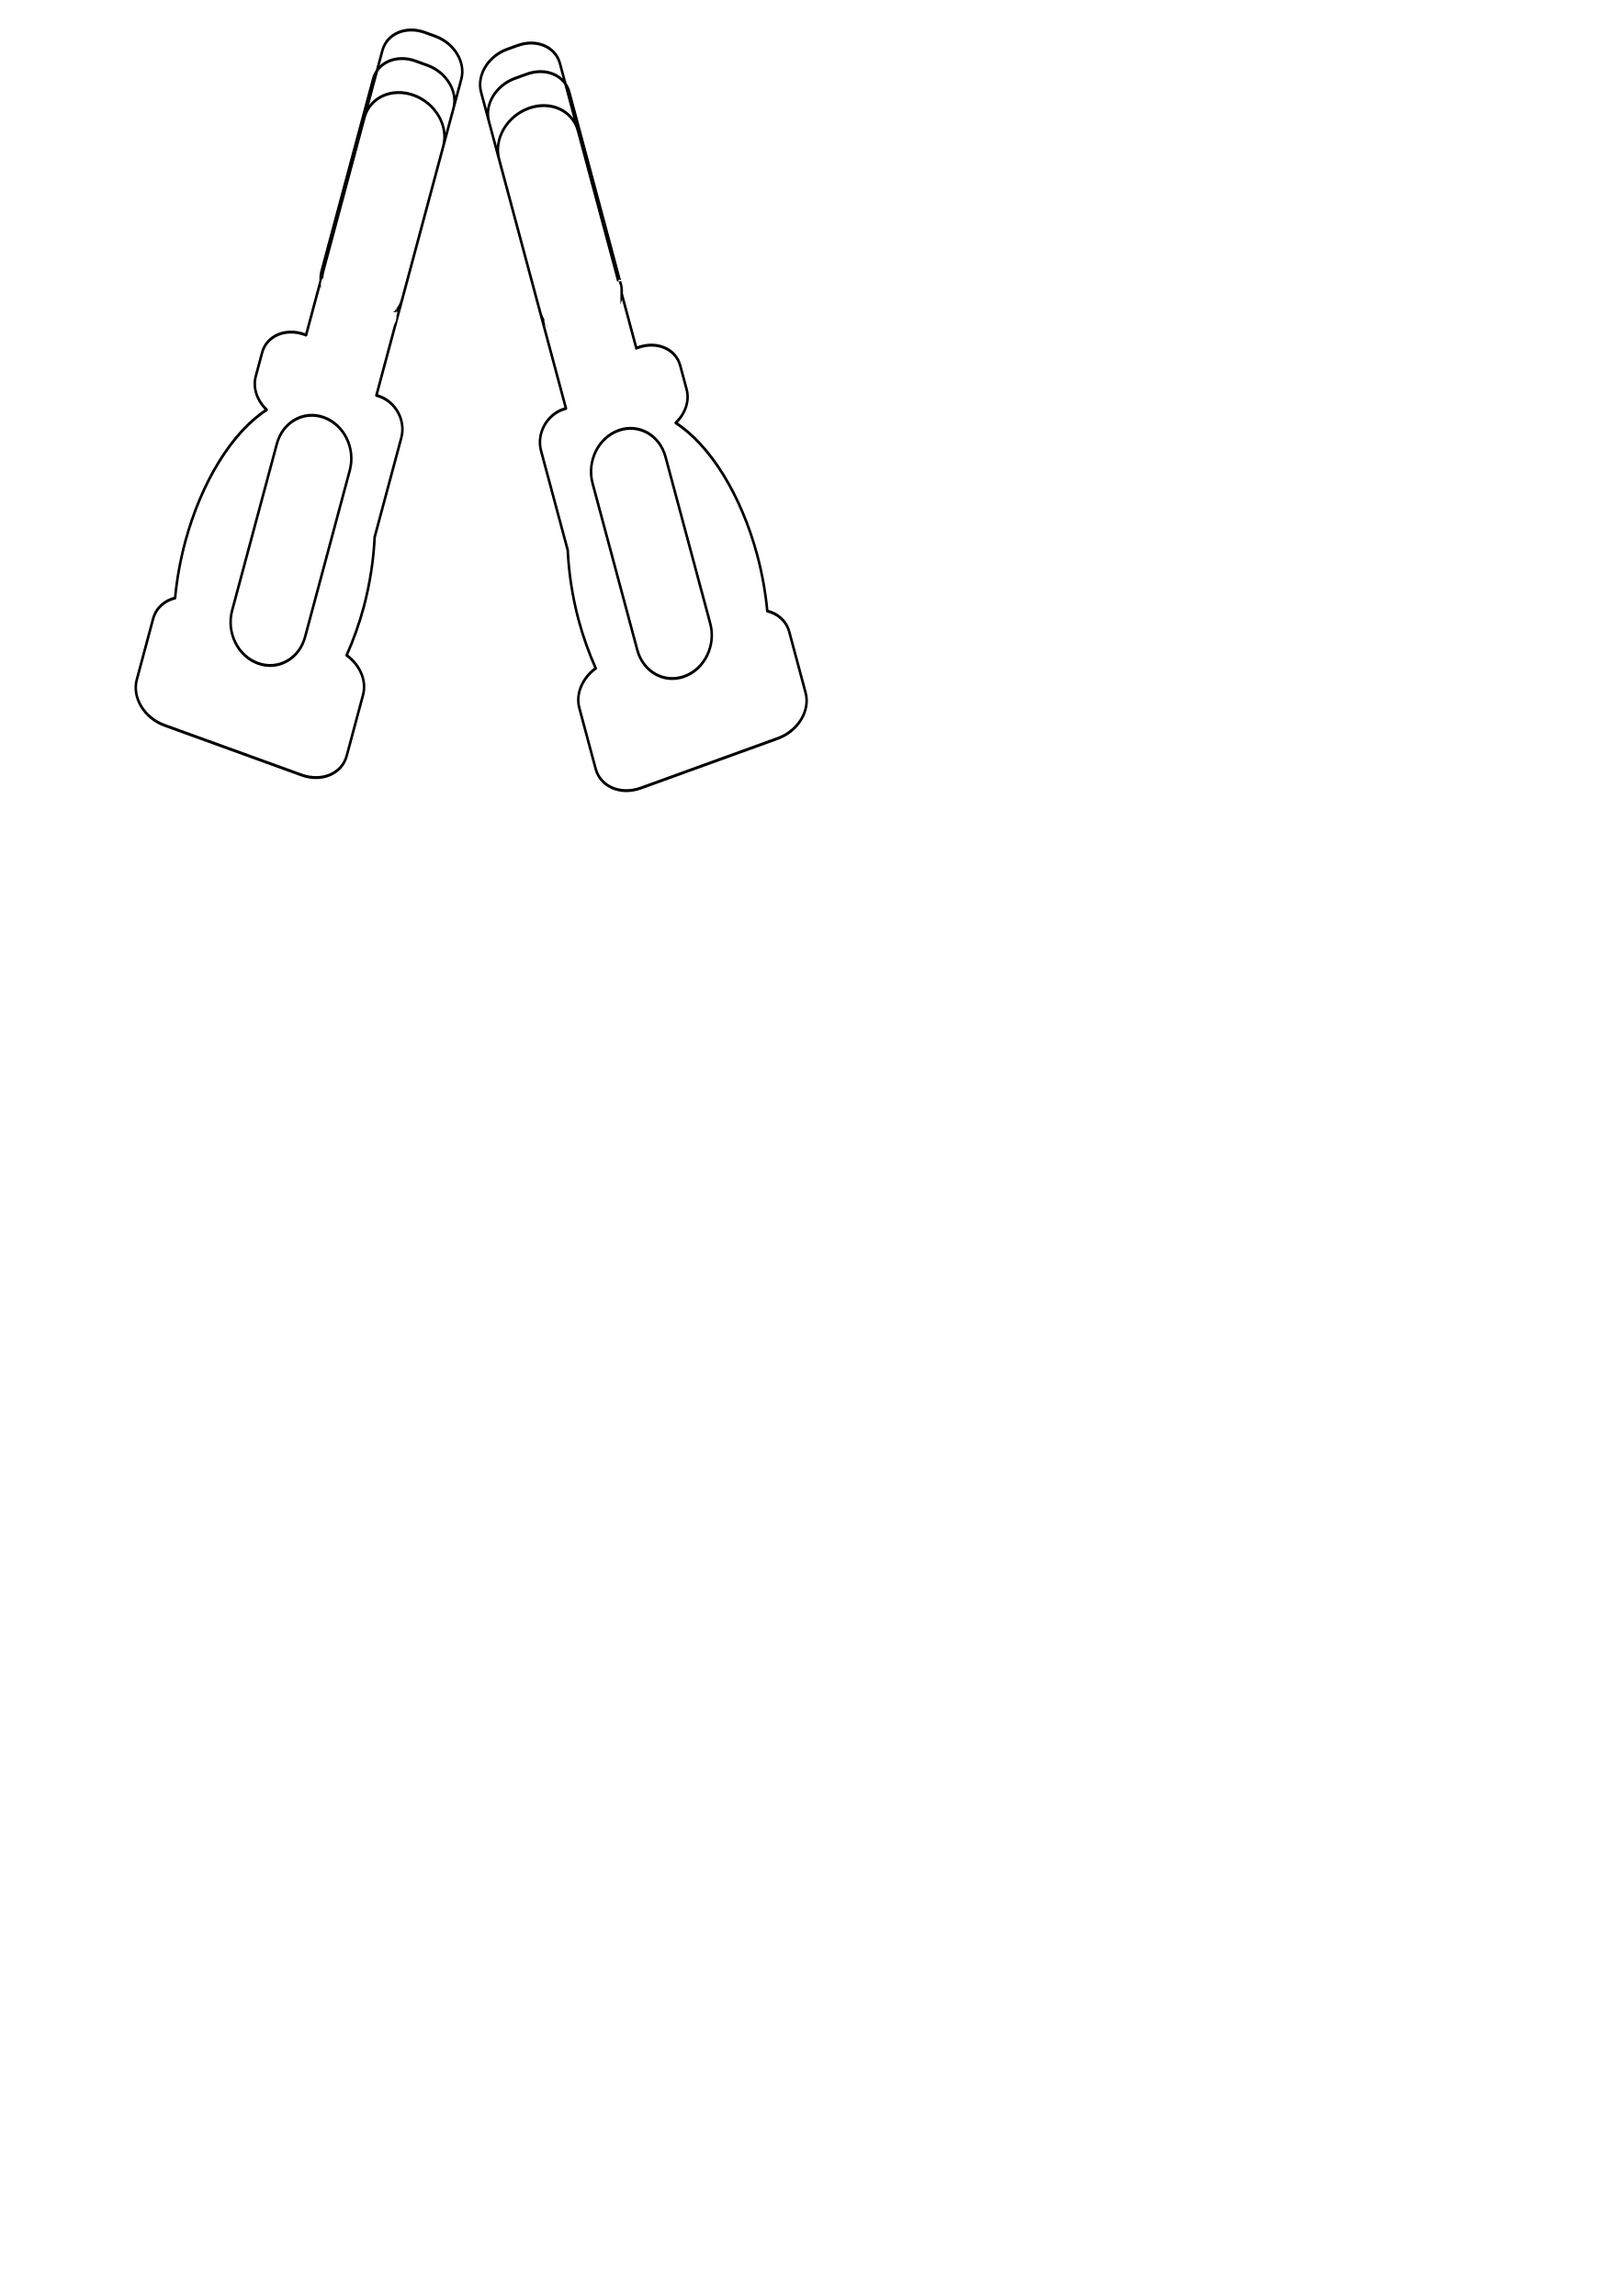
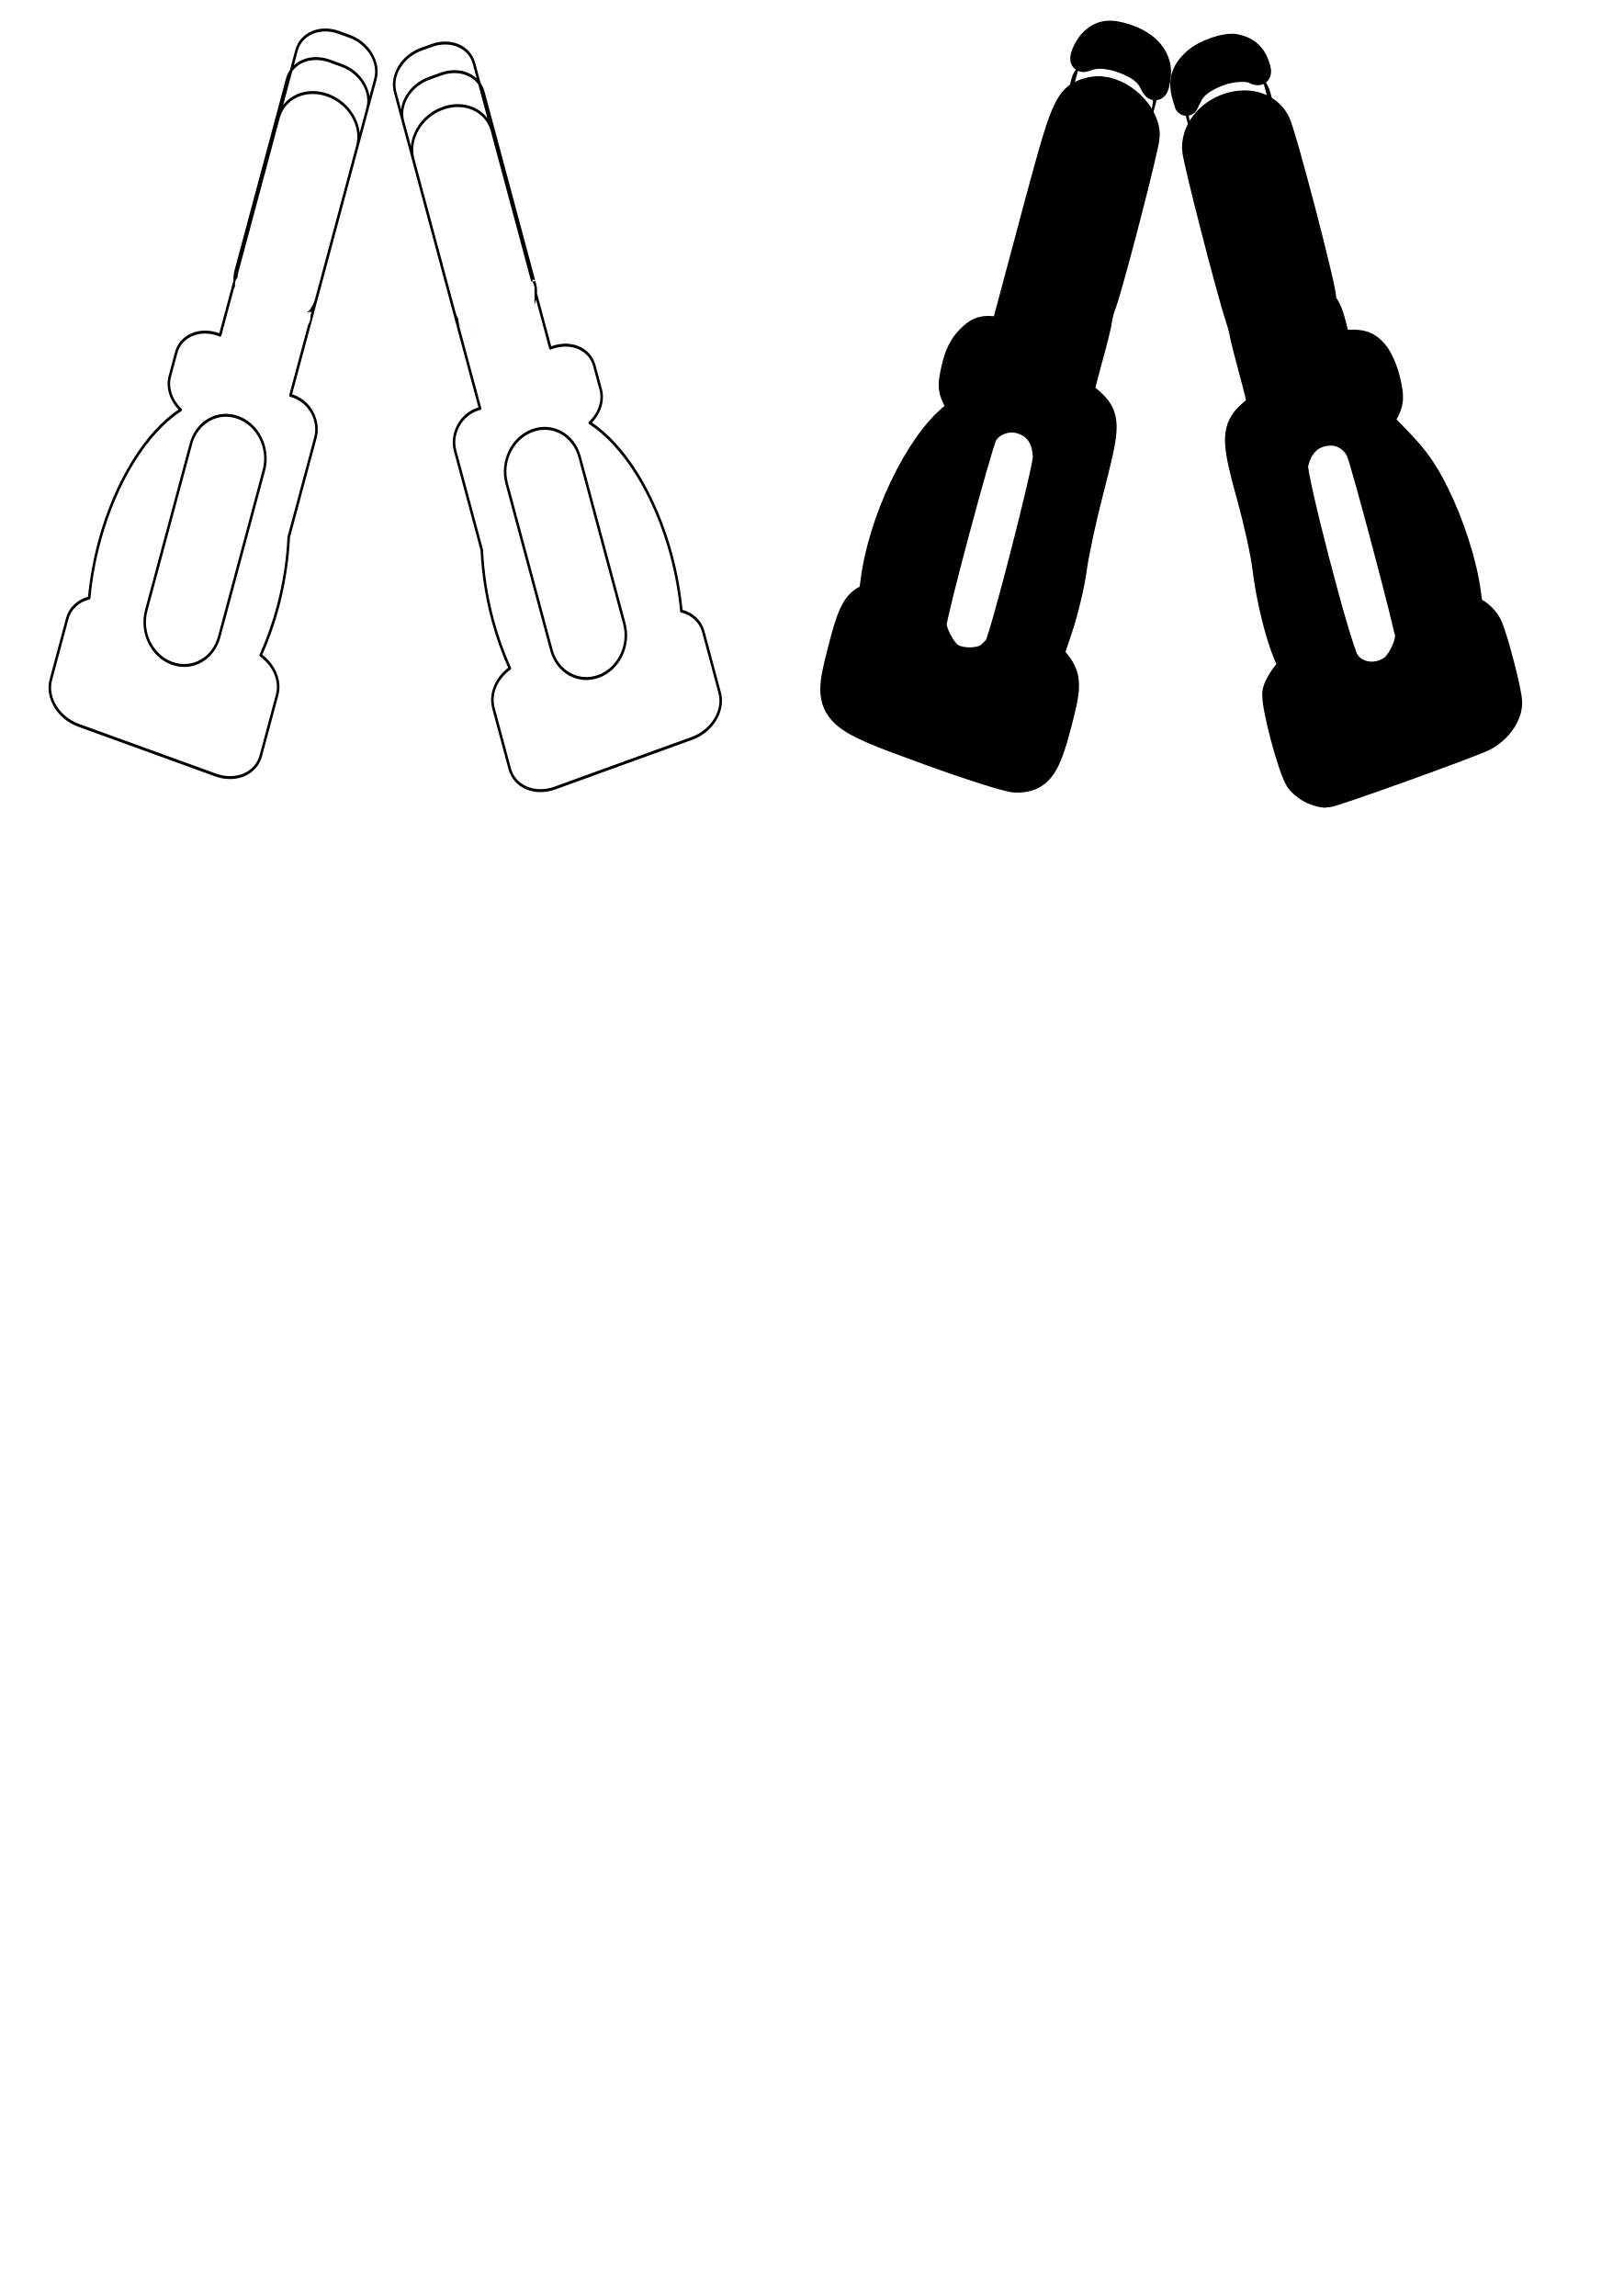
<svg xmlns="http://www.w3.org/2000/svg" width="210mm" height="297mm" viewBox="0 0 210 297" version="1.1" id="svg5">
  <defs id="defs2">
    <clipPath clipPathUnits="userSpaceOnUse" id="clipPath2998">
      <path id="path3000" style="fill:none;fill-rule:evenodd;stroke:#000000;stroke-width:0.791;stroke-linecap:round;stroke-linejoin:round;paint-order:stroke markers fill" d="M 20.136,52.539 V 201.703 H 173.033 V 52.539 Z m 106.177,47.117 -5.3e-4,0.001 0.002,0.002 c 0.771,0.004 1.624,0.657 2.122,2.138 0.021,0.062 0.038,0.125 0.058,0.188 0.287,-0.002 0.523,-0.014 0.791,-0.021 0.067,-0.019 0.136,-0.03 0.204,-0.03 0.056,0 0.111,0.007 0.166,0.02 0.123,-0.005 0.282,-0.004 0.392,-0.01 -0.065,-0.208 -0.072,-0.365 0.128,-0.338 1.255,0.168 0.846,0.281 -0.128,0.338 0.04,0.127 0.096,0.267 0.145,0.403 0.162,0.239 0.269,0.582 0.269,1.03 v 1.093 1.008 0.947 0.257 c 0,0.282 -0.043,0.522 -0.114,0.721 0.017,0.203 0.019,0.403 0.004,0.609 -0.007,0.055 -0.01,0.11 -0.01,0.162 0.284,0.347 0.14,0.486 -0.165,0.543 v 1.074 0.036 c 0,1.936 -0.985,2.897 -1.963,2.884 0.251,0.762 0.021,0.832 -0.438,0.595 0.07,0.232 0.135,0.465 0.213,0.693 0.156,0.453 0.325,0.854 0.51,1.277 1.116,-0.003 0.857,0.121 0.063,0.305 -0.163,2.442 0.265,1.932 -2.298,1.527 0.01,0.05 0.018,0.092 0.028,0.148 5.3e-4,0.003 10e-4,0.005 10e-4,0.008 -0.039,-0.056 -0.078,-0.112 -0.117,-0.167 -0.141,-0.022 -0.324,-0.038 -0.484,-0.058 -0.374,1.476 -0.92,4.604 -2.434,2.647 -0.048,-0.062 -0.096,-0.124 -0.144,-0.187 -0.503,-0.717 -0.969,-1.492 -1.561,-2.141 -0.342,-0.375 -0.728,-0.708 -1.073,-1.081 -0.204,-0.221 -0.395,-0.454 -0.589,-0.684 v 2.039 c 0,3.847 -3.886,3.847 -3.886,0 v -2.27 -0.574 c -0.152,0.066 -0.321,-0.017 -0.505,-0.351 0.164,0.035 0.339,0.014 0.504,-0.064 v -0.885 c -0.298,-0.037 -0.633,-0.094 -0.887,-0.077 h -0.001 c -0.067,-0.24 -0.135,-0.516 -0.204,-0.831 -0.042,0.02 -0.058,0.104 -0.092,0.285 -0.011,0.055 -0.018,0.109 -0.025,0.162 -0.034,-0.035 -0.084,-0.086 -0.133,-0.136 0.039,0.048 0.082,0.102 0.13,0.164 10e-4,-0.009 0.002,-0.018 0.003,-0.027 0.191,0.197 0.151,0.166 0.038,0.08 -0.015,-0.019 -0.027,-0.035 -0.041,-0.053 -0.004,0.036 -0.007,0.071 -0.01,0.106 2.6e-4,5.3e-4 8e-4,2.7e-4 0.001,0.002 -5e-5,7.9e-4 5e-5,0.001 0,0.002 0.007,0.011 0.014,0.022 0.021,0.033 0.036,0.054 0.135,0.213 0.121,0.15 -0.009,-0.039 -0.031,-0.072 -0.056,-0.104 0.049,0.06 0.099,0.119 0.146,0.179 v 5.2e-4 c -0.015,0.003 -0.029,0.005 -0.043,0.008 -0.084,0.02 0.227,0.257 0.181,0.184 -0.042,-0.067 -0.089,-0.13 -0.137,-0.192 0.032,-0.005 0.066,-0.009 0.101,-0.011 0.132,0.471 0.259,0.803 0.38,1.024 -0.417,-0.09 -0.763,-0.532 -0.714,-1.273 -2.6e-4,-5.3e-4 -7.9e-4,-0.001 -10e-4,-0.002 5e-5,-7.9e-4 -5e-5,-5.2e-4 0,-0.002 -0.063,-0.098 -0.122,-0.199 -0.18,-0.3 -0.009,-0.016 -0.033,-0.066 -0.02,-0.053 0.036,0.037 0.051,0.052 0.081,0.083 -0.316,-0.386 -0.353,-0.355 -0.357,-0.574 -2.3e-4,-2.6e-4 -2.3e-4,-7.9e-4 -5.3e-4,-10e-4 h 5.3e-4 c 1e-5,5.2e-4 -1e-5,5.2e-4 0,10e-4 0.009,0.011 0.017,0.023 0.026,0.035 0.051,0.043 0.101,0.085 0.152,0.128 0.003,0.005 0.006,0.01 0.009,0.015 0.021,0.035 0.129,0.103 0.098,0.076 -0.035,-0.031 -0.07,-0.061 -0.106,-0.091 -0.072,-0.122 -0.137,-0.25 -0.18,-0.384 10e-4,0.095 -2.7e-4,0.166 0.002,0.22 -0.081,-0.106 -0.164,-0.21 -0.239,-0.319 -0.016,-0.024 -0.061,-0.084 -0.033,-0.08 0.037,0.005 0.05,0.057 0.074,0.085 l -0.09,-0.185 -5.3e-4,-0.001 c 10e-4,0.009 0.003,0.017 0.003,0.025 0.002,0.141 -0.142,-0.245 -0.212,-0.367 -0.117,-0.373 -0.049,-0.125 -0.028,-0.339 l -5.3e-4,-5.2e-4 c 4e-5,-2.6e-4 -4e-5,-0.001 0,-0.002 -0.132,-0.174 -0.425,-0.618 -0.414,-0.801 0.04,0.066 0.107,0.259 0.116,0.186 0.01,-0.078 -0.1,-0.282 -0.116,-0.205 -7.9e-4,0.004 -7.9e-4,0.009 -0.002,0.013 -0.053,-0.183 -0.119,-0.362 -0.16,-0.548 -0.012,-0.056 0,-0.114 0,-0.171 v -1.257 h -5.3e-4 c 0,-0.962 0.486,-1.443 0.972,-1.443 0.486,0 0.972,0.481 0.972,1.443 v 1.257 c 0,0.014 0.001,0.034 0.003,0.056 -0.011,-0.024 -0.023,-0.048 -0.034,-0.071 9e-5,5.3e-4 0,5.3e-4 0,10e-4 0.002,0.015 0.002,0.03 0.004,0.045 0.01,0.008 0.019,0.016 0.029,0.025 v 5.3e-4 c 0,0 0,5.3e-4 0,5.3e-4 0.122,0.114 0.23,0.343 0.499,0.841 0.053,0.098 0.023,0.219 -5.3e-4,0.333 -0.002,-0.005 -0.005,-0.01 -0.007,-0.015 0.004,0.012 0.005,0.016 0.008,0.025 l 5.3e-4,-5.2e-4 c 2.6e-4,-0.002 7.9e-4,-0.003 0.002,-0.005 0.112,0.219 0.245,0.511 0.126,0.207 0.001,-0.005 -2.7e-4,-0.021 0.004,-0.017 0.094,0.094 0.166,0.167 0.224,0.24 v -1.438 c 0,-0.171 0.01,-0.331 0.025,-0.486 -1.384,-1.764 -0.621,-3.318 0.909,-3.282 0.321,0.008 0.677,0.086 1.052,0.246 -0.516,-1.758 0.314,-2.868 1.399,-2.886 l 5.3e-4,-10e-4 c 0.822,-0.013 1.788,0.599 2.418,2.029 0.575,1.307 1.27,2.663 2.345,3.641 -0.009,-0.129 -0.018,-0.257 -0.027,-0.386 -0.027,-0.381 -0.031,-0.764 -0.081,-1.143 -0.106,-0.801 -0.272,-1.184 -0.455,-1.962 -0.224,-0.951 -0.325,-1.637 -0.499,-2.629 h 0.001 c -0.331,-1.895 0.407,-2.827 1.344,-2.82 v -5.3e-4 c 0.218,0.002 0.448,0.059 0.676,0.163 0.309,-0.427 0.74,-0.662 1.203,-0.659 z m -10.666,11.187 c -7.9e-4,0.003 -0.001,0.007 -0.002,0.01 -0.052,-0.103 -0.079,-0.156 -0.097,-0.192 0.019,0.022 0.052,0.082 0.09,0.155 -0.035,-0.109 -0.101,-0.306 -0.14,-0.32 l -10e-4,5.3e-4 c -0.039,-0.014 -0.05,0.154 0.027,0.777 0.014,0.111 0.07,-0.149 0.097,-0.302 0.068,0.179 0.144,0.336 0.117,0.223 -0.022,-0.091 -0.062,-0.203 -0.102,-0.306 -0.001,0.006 -0.002,0.012 -0.003,0.017 -0.003,0.016 -0.008,0.043 -0.012,0.065 -0.041,-0.108 -0.079,-0.224 -0.089,-0.294 -0.003,-0.021 -5.3e-4,-0.03 0.005,-0.027 -0.025,-0.057 -0.019,-0.047 0.008,0.006 -0.003,-0.003 -0.005,-0.005 -0.007,-0.006 0.024,0.054 0.062,0.14 0.1,0.238 0.002,-0.012 0.004,-0.024 0.007,-0.036 0.007,0.014 0.006,0.012 0.014,0.028 -0.002,-0.006 -0.008,-0.025 -0.012,-0.039 z m -0.5,-1.185 h -5.3e-4 c 0.004,0.07 0.01,0.156 -0.003,0.115 -0.002,-0.007 -0.003,-0.013 -0.005,-0.02 -0.009,0.028 -0.022,0.102 0.207,0.384 0.059,0.073 -0.074,-0.211 -0.199,-0.479 z m 15.194,-1.485 c -0.033,-0.04 -0.071,-0.081 -0.115,-0.127 -0.034,-0.035 -0.039,-0.04 -0.051,-0.052 v 0.134 0.035 c 0.244,0.575 0.16,0.382 0.165,0.009 z m -65.424,-7.398 c 0.958,0 1.915,0.936 1.942,2.805 0.295,0.02 0.589,0.057 0.864,0.112 0.048,0.01 0.443,0.404 0.819,0.783 0.964,0.401 2.29,0.951 2.318,0.963 0.496,0.214 2.12,0.83 2.683,1.316 0.162,0.14 0.37,0.279 0.534,0.437 0.097,-0.122 0.234,-0.221 0.405,-0.284 0.242,-1.341 1.039,-2.017 1.844,-2.017 0.49,3e-5 0.98,0.251 1.349,0.748 0.077,-0.793 0.517,-1.191 0.958,-1.191 0.486,0 0.972,0.481 0.972,1.443 v 1.179 c -0.012,0.002 0.004,0.5 0,0.598 -2.65e-4,0.01 7.93e-4,0.059 0,0.059 -0.001,8e-5 -0.003,-8e-5 -0.004,0 -0.001,0.008 -0.002,0.015 -0.004,0.023 0.003,2.6e-4 0.005,1.7e-4 0.008,5.3e-4 0.056,0.007 0,0.113 0,0.169 v 1.137 c -0.081,0.534 -0.172,0.763 -0.457,1.221 -0.046,0.073 -0.077,0.117 -0.098,0.144 -0.006,0.031 -0.015,0.076 -0.023,0.133 -0.002,0.01 -0.005,0.122 -0.006,0.134 -5.29e-4,-0.006 -7.94e-4,-0.03 -5.29e-4,-0.083 1.64e-4,-0.054 -0.002,-0.104 -0.005,-0.149 0.007,-0.006 0.018,-0.016 0.035,-0.036 0.015,-0.076 0.01,-0.062 -0.035,0.035 -0.051,-0.843 -0.587,-0.108 -1.082,0.435 -0.114,0.487 -0.36,0.797 -0.645,0.92 -0.791,1.009 -2.209,0.881 -2.919,-0.512 -0.061,0.037 -0.122,0.072 -0.183,0.11 0.016,-0.002 0.029,-0.003 0.045,-0.005 0.02,-0.002 -0.075,0.023 -0.058,0.013 0.004,-0.003 0.008,-0.005 0.012,-0.008 -0.813,0.098 -1.194,0.136 -1.827,-0.188 -0.117,0.038 -0.226,0.072 -0.353,0.12 -0.197,0.075 -0.381,0.181 -0.581,0.249 -0.343,0.115 -0.69,0.22 -1.037,0.326 -0.447,1.787 -2.12,2.137 -3.084,1.034 -1.414,0.612 -1.484,1.348 -2.505,-1.732 0.26,-0.056 0.587,-0.168 0.938,-0.298 -0.071,-0.074 -0.137,-0.151 -0.207,-0.226 -0.256,0.165 -0.537,0.251 -0.818,0.255 0.028,0.086 0.06,0.189 0.087,0.269 -0.416,0.089 -0.655,0.027 -0.558,-0.338 -0.8,-0.253 -1.493,-1.191 -1.493,-2.815 v -1.077 c -0.172,-0.24 -0.286,-0.591 -0.286,-1.056 v -0.639 -0.796 -0.826 -1.093 c 0,-0.962 0.486,-1.442 0.972,-1.442 0.133,0 0.265,0.037 0.388,0.109 0.326,-0.306 0.711,-0.466 1.098,-0.466 z m 0.818,10.141 c 0.363,0.378 0.736,0.748 1.073,1.146 -0.111,-0.326 -0.18,-0.705 -0.196,-1.137 -0.064,-0.026 -0.062,-0.022 -0.142,-0.056 -0.095,-0.04 -0.201,-0.066 -0.288,-0.119 -0.15,0.057 -0.302,0.112 -0.446,0.166 z m 13.861,-3.169 c -0.259,-0.031 -0.622,0.054 -0.964,0.125 0.47,0.098 0.9,0.169 0.964,-0.125 z m -0.964,0.125 c -0.114,-0.024 -0.229,-0.047 -0.343,-0.069 5.29e-4,0.041 -0.001,0.089 -0.002,0.133 0.109,-0.016 0.225,-0.039 0.345,-0.064 z m 0.967,-0.147 c 0.003,-0.018 0.004,-0.038 0.004,-0.059 0,-0.387 -0.462,-0.277 -0.972,-0.134 0.343,0.096 0.707,0.207 0.967,0.193 z m -0.967,-0.193 c -0.128,-0.036 -0.253,-0.07 -0.369,-0.094 0.005,0.064 0.012,0.125 0.015,0.191 0.118,-0.031 0.236,-0.064 0.354,-0.097 z m 50.163,-5.199 c -0.061,0.014 -0.115,0.021 -0.178,0.037 0.019,0.064 0.035,0.129 0.052,0.194 0.037,-0.086 0.079,-0.163 0.127,-0.231 z m -57.989,3.954 c -0.053,0.017 -0.106,0.033 -0.159,0.051 0.009,0.009 0.017,0.018 0.026,0.026 0.022,-0.004 0.047,-0.01 0.063,-0.008 0.048,0.007 0.094,0.02 0.142,0.028 -0.023,-0.034 -0.048,-0.065 -0.072,-0.097 z m -0.187,0.06 c -0.07,0.024 -0.137,0.052 -0.199,0.09 -0.073,0.045 0.096,-0.038 0.225,-0.069 -0.009,-0.007 -0.017,-0.014 -0.026,-0.021 z m 2.93,0.614 c 0.051,0.036 0.089,0.074 0.133,0.111 0.12,0.069 0.224,0.147 0.322,0.227 0.01,-0.019 0.022,-0.038 0.034,-0.056 -0.18,-0.107 -0.348,-0.205 -0.489,-0.282 z m 2.285,0.097 c 0.268,0.125 0.482,0.266 0.667,0.433 0.043,-0.011 0.085,-0.026 0.128,-0.037 -0.257,-0.178 -0.516,-0.336 -0.795,-0.396 z m 0.795,0.396 c 0.331,0.229 0.662,0.478 1.031,0.573 v -0.11 c 0,-0.056 -0.056,-0.162 0,-0.169 0.002,-2.6e-4 0.005,-2e-4 0.008,-5.3e-4 -0.002,-0.007 -0.002,-0.015 -0.004,-0.023 -0.001,-8e-5 -0.003,8e-5 -0.004,0 -0.002,-1.3e-4 -0.002,-0.041 -0.002,-0.088 -0.12,-0.159 -0.273,-0.305 -0.396,-0.292 -0.215,0.021 -0.425,0.059 -0.634,0.11 z m 1.036,0.271 c 0.02,0.001 0.041,-1.9e-4 0.063,-5.3e-4 -0.019,-0.03 -0.042,-0.054 -0.065,-0.084 -5.29e-4,0.009 -0.002,0.016 -0.002,0.025 0,0.021 0.002,0.041 0.004,0.059 z m 0.004,0.023 c 0.019,0.088 0.071,0.142 0.147,0.174 -0.014,-0.052 -0.041,-0.112 -0.08,-0.178 -0.023,0.001 -0.046,0.002 -0.068,0.004 z m 37.302,1.514 c 0.015,0.045 0.075,0.177 0.144,0.324 l 5.3e-4,5.3e-4 c 10e-6,-5.3e-4 6e-5,-7.9e-4 0,-0.002 v -5.3e-4 c -0.004,-0.043 -0.008,-0.086 -0.013,-0.128 -0.114,-0.197 -0.145,-0.238 -0.131,-0.194 z m -0.438,0.245 c 0.46,0.193 0.578,0.216 0.604,0.229 -0.008,-0.033 -0.012,-0.067 -0.016,-0.1 -0.12,-0.093 -0.265,-0.09 -0.588,-0.129 z m -38.437,0.451 c -0.007,-0.019 -0.023,0.199 -0.032,0.326 -0.048,-0.07 -0.069,-0.101 -0.122,-0.179 -0.048,0.098 -0.059,0.115 -0.166,0.349 -0.043,0.026 -0.086,0.052 -0.13,0.077 0.134,0.086 0.272,0.157 0.415,0.205 -0.009,-0.114 -0.011,-0.237 -0.002,-0.368 7.94e-4,-0.01 0.003,-0.042 0.006,-0.084 0.034,0.05 0.068,0.1 0.087,0.127 -0.038,-0.147 0.002,-0.313 -0.055,-0.454 z m 0.055,0.454 c 5.3e-4,0.002 0.001,0.004 0.002,0.006 -0.097,-0.105 -0.105,-0.114 0.029,0.072 -0.009,-0.018 -0.017,-0.035 -0.022,-0.049 -0.003,-0.008 -0.005,-0.015 -0.007,-0.023 0.004,0.004 0.004,0.005 0.009,0.009 -0.002,-0.003 -0.008,-0.012 -0.01,-0.015 z m 0.03,0.077 c 0.071,0.133 0.249,0.35 0.186,0.26 -0.079,-0.112 -0.14,-0.197 -0.186,-0.26 z m 37.183,-0.166 c 0,0 5.3e-4,5.3e-4 5.3e-4,5.3e-4 -7e-5,8e-4 5.2e-4,0.002 5.2e-4,0.003 -2.6e-4,-7.9e-4 -7.9e-4,-10e-4 -0.001,-0.002 h -5.3e-4 c 1e-4,-5.3e-4 5.3e-4,-8e-5 5.3e-4,-0.002 z m 0.388,0.131 c -0.023,-0.002 -0.087,0.245 -0.027,0.303 0.02,0.02 0.037,0.037 0.056,0.056 -0.004,-0.092 -0.011,-0.203 -0.022,-0.342 -0.001,-0.011 -0.004,-0.017 -0.007,-0.018 z m 0.028,0.359 c 0.007,0.158 0.006,0.256 0,0.317 0,0 5.3e-4,5.3e-4 5.3e-4,5.3e-4 v 5.3e-4 c 0.03,0.039 0.054,0.07 0.06,0.074 0.125,0.08 0.269,0.121 0.416,0.152 -0.068,-0.077 -0.166,-0.232 -0.477,-0.544 z m 1.869,0.021 c -1.6e-4,5.3e-4 -2.4e-4,8e-5 -5.3e-4,0.002 l -5.3e-4,-5.3e-4 z m 5.3e-4,0.004 c 1.7e-4,2.6e-4 2.5e-4,7.9e-4 5.3e-4,0.001 h -5.3e-4 c 1.2e-4,-2.1e-4 -1.4e-4,-8e-4 0,-0.001 z m -1.393,0.52 c 0.078,0.089 0.118,0.078 0.406,0.089 -0.131,-0.038 -0.27,-0.06 -0.406,-0.089 z m -0.45,0.022 0.21,0.432 c -0.028,-0.183 -0.287,-0.573 -0.21,-0.432 z m 2.083,0.093 c 0.036,0.061 0.076,0.119 0.116,0.178 v -0.096 c -0.029,-0.021 -0.065,-0.046 -0.116,-0.083 z m -1.591,0.4 c -0.002,-0.068 -0.018,0.145 0.003,0.212 5.3e-4,0.002 7.9e-4,0.004 0.002,0.005 -5.3e-4,-0.062 -0.002,-0.131 -0.005,-0.218 z m 0.91,0.396 v 5.3e-4 c -0.216,-0.005 -0.351,0.049 -0.308,0.248 0.004,0.021 0.009,0.039 0.013,0.059 0.09,-0.043 0.304,0.216 1.091,0.477 v -0.676 c -0.283,-0.039 -0.58,-0.104 -0.796,-0.11 z m 12.319,0.336 c 0.08,0.187 0.149,0.378 0.209,0.573 0.131,-0.038 0.261,-0.076 0.404,-0.116 0.12,-0.034 0.078,-0.202 0.054,-0.353 -0.153,-0.004 -0.304,-0.033 -0.452,-0.084 -0.071,-0.004 -0.143,-0.006 -0.214,-0.02 z m -5.002,0.095 c 0.019,0.026 0.037,0.051 0.056,0.077 0.278,0.318 0.546,0.647 0.835,0.955 0.211,0.225 0.442,0.43 0.661,0.646 -0.064,-0.228 -0.133,-0.445 -0.193,-0.533 -0.16,-0.231 -0.393,-0.402 -0.589,-0.604 -0.244,-0.171 -0.509,-0.356 -0.77,-0.542 z m -55.329,0.115 c -0.099,0.085 -0.197,0.171 -0.297,0.254 -0.098,0.082 0.192,-0.06 0.334,-0.203 -0.013,-0.016 -0.025,-0.035 -0.037,-0.052 z m 48.302,1.62 c 5.3e-4,1.1e-4 0.001,5.3e-4 0.002,5.3e-4 -5.3e-4,-1.1e-4 -10e-4,1e-4 -0.002,0 z m 9.898,0.667 c -0.239,0.018 -0.317,0.123 -0.345,0.42 0.176,0.232 0.347,0.468 0.516,0.705 0.988,-0.229 2.218,-0.465 2.994,-0.645 0.003,-0.046 0.006,-0.091 0.009,-0.14 -0.025,-0.056 -0.047,-0.111 -0.071,-0.166 -0.023,7e-5 -0.04,-8e-4 -0.065,-5.3e-4 -1.797,0.013 -2.64,-0.203 -3.038,-0.174 z" />
    </clipPath>
  </defs>
  <g id="layer1">
-     <path id="path2713" style="fill:none;fill-rule:evenodd;stroke:#000000;stroke-width:0.577;stroke-linecap:round;stroke-linejoin:round;paint-order:stroke markers fill" d="m 107.107,55.857 -2.359,0.736 c -4.309,1.344 -6.95,5.08 -5.922,8.376 l 13.467,43.175 c 1.028,3.296 5.325,4.868 9.634,3.524 l 2.359,-0.736 c 4.309,-1.344 6.95,-5.08 5.922,-8.376 l -13.467,-43.175 c -1.028,-3.296 -5.325,-4.868 -9.634,-3.524 z m 2.112,5.583 -2.697,0.841 c -4.309,1.344 -6.95,5.08 -5.922,8.376 l 11.693,37.487 c 1.028,3.296 5.325,4.868 9.634,3.524 l 2.697,-0.841 c 4.309,-1.344 6.95,-5.08 5.922,-8.376 L 118.853,64.964 c -1.028,-3.296 -5.325,-4.868 -9.634,-3.524 z m 20.794,69.625 c -4.588,1.431 -7.205,6.036 -5.867,10.324 l 10.151,32.545 c 1.338,4.289 6.108,6.589 10.696,5.158 4.588,-1.431 7.205,-6.036 5.867,-10.324 L 140.709,136.223 c -1.338,-4.289 -6.108,-6.589 -10.696,-5.158 z M 109.639,68.125 c 4.959,-1.547 9.948,0.403 11.186,4.373 l 13.25,42.481 c 0.112,-0.04 0.225,-0.076 0.339,-0.112 4.309,-1.344 8.606,0.228 9.634,3.524 l 1.448,4.644 c 0.712,2.282 -0.335,4.774 -2.477,6.538 a 35.617,21.246 72.677 0 1 18.493,25.785 35.617,21.246 72.677 0 1 2.296,10.974 c 2.418,0.508 4.332,1.952 4.99,4.06 l 3.71,11.894 c 1.095,3.51 -1.718,7.487 -6.306,8.918 l -14.366,4.481 -16.733,5.219 c -4.588,1.431 -9.163,-0.242 -10.258,-3.752 l -3.71,-11.894 c -0.87,-2.791 0.731,-5.876 3.73,-7.743 a 35.617,21.246 72.677 0 1 -3.917,-9.506 35.617,21.246 72.677 0 1 -2.445,-13.564 l -6.056,-19.415 c -1.03,-3.303 1.18,-6.91 4.956,-8.088 0.233,-0.073 0.467,-0.135 0.7,-0.186 L 102.923,78.081 c -1.238,-3.969 1.757,-8.41 6.716,-9.957 z m -23.577,-14.817 2.359,0.736 c 4.309,1.344 6.95,5.08 5.922,8.376 L 80.877,105.595 c -1.028,3.296 -5.325,4.868 -9.634,3.524 l -2.359,-0.736 c -4.309,-1.344 -6.95,-5.08 -5.922,-8.376 L 76.428,56.832 c 1.028,-3.296 5.325,-4.868 9.634,-3.524 z m -2.112,5.583 2.697,0.841 c 4.309,1.344 6.95,5.08 5.922,8.376 L 80.877,105.595 c -1.028,3.296 -5.325,4.868 -9.634,3.524 l -2.697,-0.841 c -4.309,-1.344 -6.95,-5.08 -5.922,-8.376 L 74.316,62.415 c 1.028,-3.296 5.325,-4.868 9.634,-3.524 z M 63.156,128.516 c 4.588,1.431 7.205,6.036 5.867,10.324 L 58.872,171.385 c -1.338,4.289 -6.108,6.589 -10.696,5.158 -4.588,-1.431 -7.205,-6.036 -5.867,-10.324 l 10.151,-32.545 c 1.338,-4.289 6.108,-6.589 10.696,-5.158 z M 83.53,65.575 c -4.959,-1.547 -9.948,0.403 -11.186,4.373 L 59.094,112.429 c -0.112,-0.04 -0.225,-0.076 -0.339,-0.112 -4.309,-1.344 -8.606,0.228 -9.634,3.524 l -1.448,4.644 c -0.712,2.282 0.335,4.774 2.477,6.538 a 21.246,35.617 17.323 0 0 -18.493,25.785 21.246,35.617 17.323 0 0 -2.296,10.974 c -2.418,0.508 -4.332,1.952 -4.99,4.06 l -3.71,11.894 c -1.095,3.51 1.718,7.487 6.306,8.918 l 14.366,4.481 16.733,5.219 c 4.588,1.431 9.163,-0.242 10.258,-3.752 L 72.032,182.708 c 0.87,-2.791 -0.731,-5.876 -3.73,-7.743 a 21.246,35.617 17.323 0 0 3.917,-9.506 21.246,35.617 17.323 0 0 2.445,-13.564 l 6.056,-19.415 c 1.03,-3.303 -1.18,-6.91 -4.956,-8.088 -0.233,-0.073 -0.467,-0.135 -0.7,-0.186 L 90.246,75.532 C 91.484,71.563 88.489,67.122 83.53,65.575 Z" clip-path="url(#clipPath2998)" transform="matrix(0.5696536,0,0,0.6622161,5.921209,-31.10468)" />
+     <path id="path2713" style="fill:none;fill-rule:evenodd;stroke:#000000;stroke-width:0.577;stroke-linecap:round;stroke-linejoin:round;paint-order:stroke markers fill" d="m 107.107,55.857 -2.359,0.736 c -4.309,1.344 -6.95,5.08 -5.922,8.376 l 13.467,43.175 c 1.028,3.296 5.325,4.868 9.634,3.524 l 2.359,-0.736 c 4.309,-1.344 6.95,-5.08 5.922,-8.376 l -13.467,-43.175 c -1.028,-3.296 -5.325,-4.868 -9.634,-3.524 z m 2.112,5.583 -2.697,0.841 c -4.309,1.344 -6.95,5.08 -5.922,8.376 l 11.693,37.487 c 1.028,3.296 5.325,4.868 9.634,3.524 l 2.697,-0.841 c 4.309,-1.344 6.95,-5.08 5.922,-8.376 L 118.853,64.964 c -1.028,-3.296 -5.325,-4.868 -9.634,-3.524 z m 20.794,69.625 c -4.588,1.431 -7.205,6.036 -5.867,10.324 l 10.151,32.545 c 1.338,4.289 6.108,6.589 10.696,5.158 4.588,-1.431 7.205,-6.036 5.867,-10.324 L 140.709,136.223 c -1.338,-4.289 -6.108,-6.589 -10.696,-5.158 z M 109.639,68.125 c 4.959,-1.547 9.948,0.403 11.186,4.373 l 13.25,42.481 c 0.112,-0.04 0.225,-0.076 0.339,-0.112 4.309,-1.344 8.606,0.228 9.634,3.524 l 1.448,4.644 c 0.712,2.282 -0.335,4.774 -2.477,6.538 a 35.617,21.246 72.677 0 1 18.493,25.785 35.617,21.246 72.677 0 1 2.296,10.974 c 2.418,0.508 4.332,1.952 4.99,4.06 l 3.71,11.894 c 1.095,3.51 -1.718,7.487 -6.306,8.918 l -14.366,4.481 -16.733,5.219 c -4.588,1.431 -9.163,-0.242 -10.258,-3.752 l -3.71,-11.894 c -0.87,-2.791 0.731,-5.876 3.73,-7.743 a 35.617,21.246 72.677 0 1 -3.917,-9.506 35.617,21.246 72.677 0 1 -2.445,-13.564 l -6.056,-19.415 c -1.03,-3.303 1.18,-6.91 4.956,-8.088 0.233,-0.073 0.467,-0.135 0.7,-0.186 L 102.923,78.081 c -1.238,-3.969 1.757,-8.41 6.716,-9.957 z m -23.577,-14.817 2.359,0.736 c 4.309,1.344 6.95,5.08 5.922,8.376 L 80.877,105.595 c -1.028,3.296 -5.325,4.868 -9.634,3.524 l -2.359,-0.736 c -4.309,-1.344 -6.95,-5.08 -5.922,-8.376 L 76.428,56.832 c 1.028,-3.296 5.325,-4.868 9.634,-3.524 z m -2.112,5.583 2.697,0.841 c 4.309,1.344 6.95,5.08 5.922,8.376 L 80.877,105.595 c -1.028,3.296 -5.325,4.868 -9.634,3.524 l -2.697,-0.841 c -4.309,-1.344 -6.95,-5.08 -5.922,-8.376 L 74.316,62.415 c 1.028,-3.296 5.325,-4.868 9.634,-3.524 z M 63.156,128.516 c 4.588,1.431 7.205,6.036 5.867,10.324 L 58.872,171.385 c -1.338,4.289 -6.108,6.589 -10.696,5.158 -4.588,-1.431 -7.205,-6.036 -5.867,-10.324 l 10.151,-32.545 c 1.338,-4.289 6.108,-6.589 10.696,-5.158 z M 83.53,65.575 c -4.959,-1.547 -9.948,0.403 -11.186,4.373 L 59.094,112.429 c -0.112,-0.04 -0.225,-0.076 -0.339,-0.112 -4.309,-1.344 -8.606,0.228 -9.634,3.524 l -1.448,4.644 c -0.712,2.282 0.335,4.774 2.477,6.538 a 21.246,35.617 17.323 0 0 -18.493,25.785 21.246,35.617 17.323 0 0 -2.296,10.974 c -2.418,0.508 -4.332,1.952 -4.99,4.06 l -3.71,11.894 c -1.095,3.51 1.718,7.487 6.306,8.918 l 14.366,4.481 16.733,5.219 c 4.588,1.431 9.163,-0.242 10.258,-3.752 L 72.032,182.708 c 0.87,-2.791 -0.731,-5.876 -3.73,-7.743 a 21.246,35.617 17.323 0 0 3.917,-9.506 21.246,35.617 17.323 0 0 2.445,-13.564 l 6.056,-19.415 c 1.03,-3.303 -1.18,-6.91 -4.956,-8.088 -0.233,-0.073 -0.467,-0.135 -0.7,-0.186 L 90.246,75.532 C 91.484,71.563 88.489,67.122 83.53,65.575 Z" clip-path="url(#clipPath2998)" transform="matrix(0.5696536,0,0,0.6622161,-5.191291,-31.10468)" />
  </g>
-   <g id="layer3" />
+   <g id="layer3">
+     <g id="g1181">
+       <path id="path825" style="fill:none;fill-rule:evenodd;stroke:#000000;stroke-width:0.577;stroke-linecap:round;stroke-linejoin:round;paint-order:stroke markers fill" d="m 107.107,55.857 -2.359,0.736 c -4.309,1.344 -6.95,5.08 -5.922,8.376 l 13.467,43.175 c 1.028,3.296 5.325,4.868 9.634,3.524 l 2.359,-0.736 c 4.309,-1.344 6.95,-5.08 5.922,-8.376 l -13.467,-43.175 c -1.028,-3.296 -5.325,-4.868 -9.634,-3.524 z m 2.112,5.583 -2.697,0.841 c -4.309,1.344 -6.95,5.08 -5.922,8.376 l 11.693,37.487 c 1.028,3.296 5.325,4.868 9.634,3.524 l 2.697,-0.841 c 4.309,-1.344 6.95,-5.08 5.922,-8.376 L 118.853,64.964 c -1.028,-3.296 -5.325,-4.868 -9.634,-3.524 z m 20.794,69.625 c -4.588,1.431 -7.205,6.036 -5.867,10.324 l 10.151,32.545 c 1.338,4.289 6.108,6.589 10.696,5.158 4.588,-1.431 7.205,-6.036 5.867,-10.324 L 140.709,136.223 c -1.338,-4.289 -6.108,-6.589 -10.696,-5.158 z M 109.639,68.125 c 4.959,-1.547 9.948,0.403 11.186,4.373 l 13.25,42.481 c 0.112,-0.04 0.225,-0.076 0.339,-0.112 4.309,-1.344 8.606,0.228 9.634,3.524 l 1.448,4.644 c 0.712,2.282 -0.335,4.774 -2.477,6.538 a 35.617,21.246 72.677 0 1 18.493,25.785 35.617,21.246 72.677 0 1 2.296,10.974 c 2.418,0.508 4.332,1.952 4.99,4.06 l 3.71,11.894 c 1.095,3.51 -1.718,7.487 -6.306,8.918 l -14.366,4.481 -16.733,5.219 c -4.588,1.431 -9.163,-0.242 -10.258,-3.752 l -3.71,-11.894 c -0.87,-2.791 0.731,-5.876 3.73,-7.743 a 35.617,21.246 72.677 0 1 -3.917,-9.506 35.617,21.246 72.677 0 1 -2.445,-13.564 l -6.056,-19.415 c -1.03,-3.303 1.18,-6.91 4.956,-8.088 0.233,-0.073 0.467,-0.135 0.7,-0.186 L 102.923,78.081 c -1.238,-3.969 1.757,-8.41 6.716,-9.957 z m -23.577,-14.817 2.359,0.736 c 4.309,1.344 6.95,5.08 5.922,8.376 L 80.877,105.595 c -1.028,3.296 -5.325,4.868 -9.634,3.524 l -2.359,-0.736 c -4.309,-1.344 -6.95,-5.08 -5.922,-8.376 L 76.428,56.832 c 1.028,-3.296 5.325,-4.868 9.634,-3.524 z m -2.112,5.583 2.697,0.841 c 4.309,1.344 6.95,5.08 5.922,8.376 L 80.877,105.595 c -1.028,3.296 -5.325,4.868 -9.634,3.524 l -2.697,-0.841 c -4.309,-1.344 -6.95,-5.08 -5.922,-8.376 L 74.316,62.415 c 1.028,-3.296 5.325,-4.868 9.634,-3.524 z M 63.156,128.516 c 4.588,1.431 7.205,6.036 5.867,10.324 L 58.872,171.385 c -1.338,4.289 -6.108,6.589 -10.696,5.158 -4.588,-1.431 -7.205,-6.036 -5.867,-10.324 l 10.151,-32.545 c 1.338,-4.289 6.108,-6.589 10.696,-5.158 z M 83.53,65.575 c -4.959,-1.547 -9.948,0.403 -11.186,4.373 L 59.094,112.429 c -0.112,-0.04 -0.225,-0.076 -0.339,-0.112 -4.309,-1.344 -8.606,0.228 -9.634,3.524 l -1.448,4.644 c -0.712,2.282 0.335,4.774 2.477,6.538 a 21.246,35.617 17.323 0 0 -18.493,25.785 21.246,35.617 17.323 0 0 -2.296,10.974 c -2.418,0.508 -4.332,1.952 -4.99,4.06 l -3.71,11.894 c -1.095,3.51 1.718,7.487 6.306,8.918 l 14.366,4.481 16.733,5.219 c 4.588,1.431 9.163,-0.242 10.258,-3.752 L 72.032,182.708 c 0.87,-2.791 -0.731,-5.876 -3.73,-7.743 a 21.246,35.617 17.323 0 0 3.917,-9.506 21.246,35.617 17.323 0 0 2.445,-13.564 l 6.056,-19.415 c 1.03,-3.303 -1.18,-6.91 -4.956,-8.088 -0.233,-0.073 -0.467,-0.135 -0.7,-0.186 L 90.246,75.532 C 91.484,71.563 88.489,67.122 83.53,65.575 Z" clip-path="url(#clipPath2998)" transform="matrix(0.5696536,0,0,0.6622161,96.40876,-31.10468)" />
+       <path style="fill:#000000;fill-rule:evenodd;stroke:#000000;stroke-width:18.932;stroke-linecap:round;stroke-linejoin:round;paint-order:stroke markers fill" d="m 643.064,384.134 c -1.637,-0.67 -4.098,-2.47 -5.468,-3.999 -3.268,-3.649 -12.147,-37.071 -11.03,-41.521 0.477,-1.9 2.546,-5.451 4.599,-7.89 l 3.731,-4.435 -2.986,-6.967 c -4.226,-9.859 -8.577,-27.731 -10.343,-42.483 -0.831,-6.94 -4.204,-22.327 -7.497,-34.194 -7.248,-26.123 -7.518,-31.454 -1.879,-37.093 2.259,-2.259 5.008,-4.408 6.107,-4.774 1.577,-0.526 0.976,-4.432 -2.843,-18.478 -2.663,-9.797 -4.954,-18.817 -5.091,-20.045 -0.137,-1.228 -1.02,-4.577 -1.964,-7.443 -4.756,-14.447 -21.157,-78.366 -21.149,-82.419 0.036,-17.135 26.426,-25.938 34.202,-11.409 2.784,5.201 22.354,80.134 22.354,85.591 0,2.989 0.599,5.064 1.331,4.612 0.732,-0.452 2.462,3.794 3.845,9.436 l 2.514,10.259 7.445,-0.22 c 6.395,-0.189 7.936,0.349 10.922,3.818 1.912,2.221 4.329,7.847 5.371,12.503 1.741,7.78 1.647,8.916 -1.16,14.04 l -3.054,5.576 10.698,11.086 c 8.084,8.377 12.383,14.508 17.597,25.09 7.447,15.117 13.511,34.208 15.226,47.938 0.917,7.338 1.672,8.907 5.152,10.707 2.243,1.16 4.818,3.982 5.722,6.272 3.148,7.97 9.195,31.57 9.195,35.887 0,5.157 -4.529,11.376 -10.553,14.491 -6.019,3.113 -73.819,27.492 -76.134,27.376 -1.036,-0.052 -3.224,-0.643 -4.861,-1.313 z m 39.208,-54.988 c 4.507,-3.209 9.177,-12.607 9.162,-18.435 -0.01,-3.572 -21.282,-83.964 -24.028,-90.803 -2.727,-6.794 -9.547,-11.507 -16.641,-11.501 -10.938,0.01 -18.556,6.909 -20.825,18.86 -1.032,5.433 20.915,89.87 25.279,97.258 5.325,9.014 17.874,11.158 27.054,4.621 z M 614.718,162.357 c 0.471,-0.762 0.176,-1.806 -0.656,-2.321 -0.832,-0.514 -1.513,0.109 -1.513,1.386 0,2.615 0.893,3 2.169,0.935 z" id="path882" transform="scale(0.2645833)" />
+       <path style="fill:#000000;fill-rule:evenodd;stroke:#000000;stroke-width:18.932;stroke-linecap:round;stroke-linejoin:round;paint-order:stroke markers fill" d="m 454.759,364.732 c -47.872,-17.408 -48.047,-17.602 -40.981,-45.401 4.622,-18.186 6.755,-22.617 11.812,-24.54 2.786,-1.059 3.599,-2.782 4.36,-9.237 3.465,-29.38 21.188,-66.653 38.039,-79.999 l 5.853,-4.635 -3.13,-5.714 c -2.909,-5.311 -2.993,-6.326 -1.184,-14.408 1.326,-5.924 3.339,-10.087 6.318,-13.066 3.867,-3.867 5.102,-4.272 10.68,-3.508 l 6.307,0.864 14.696,-54.957 c 15.763,-58.948 16.51,-60.724 26.556,-63.093 9.851,-2.323 23.367,8.729 23.38,19.118 0.006,4.299 -17.87,73.35 -21.174,81.795 -0.926,2.367 -1.802,5.716 -1.946,7.443 -0.144,1.727 -2.48,11.14 -5.191,20.919 -4.01,14.464 -4.538,17.91 -2.834,18.478 1.152,0.384 3.943,2.547 6.203,4.806 5.604,5.604 5.36,9.606 -2.404,39.529 -3.581,13.803 -7.302,31.124 -8.269,38.493 -0.967,7.368 -3.987,20.092 -6.711,28.275 l -4.954,14.878 3.547,4.216 c 5.527,6.569 5.595,9.823 0.599,28.738 -5.342,20.223 -8.37,24.406 -17.603,24.319 -3.085,-0.029 -21.507,-5.873 -41.969,-13.314 z m 30.324,-41.827 c 2.162,-1.701 4.539,-4.227 5.281,-5.613 3.1,-5.793 23.938,-87.001 23.938,-93.29 0,-11.466 -5.774,-19.333 -15.86,-21.607 -7.915,-1.785 -17.011,2.334 -20.213,9.155 -3.039,6.471 -24.958,88.523 -24.958,93.427 0,5.648 5.364,15.504 10.001,18.377 5.894,3.652 16.886,3.426 21.812,-0.448 z" id="path960" transform="scale(0.2645833)" />
+       <path style="fill:#000000;fill-rule:evenodd;stroke:#000000;stroke-width:11.749;stroke-linecap:round;stroke-linejoin:round;paint-order:stroke markers fill" d="m 578.892,47.199 c -2.206,-7.363 -0.721,-12.463 5.179,-17.787 4.621,-4.17 14.978,-7.801 19.704,-6.908 5.351,1.011 8.804,3.749 10.575,8.386 1.807,4.733 1.499,5.773 -1.273,4.29 -3.33,-1.782 -11.769,-1.168 -17.836,1.297 -7.372,2.996 -11.208,6.004 -13.46,10.556 l -1.831,3.7 z" id="path999" transform="scale(0.2645833)" />
+       <path style="fill:#000000;fill-rule:evenodd;stroke:#000000;stroke-width:11.749;stroke-linecap:round;stroke-linejoin:round;paint-order:stroke markers fill" d="m 562.738,40.516 c -2.18,-4.613 -6.486,-7.863 -14.058,-10.612 -6.428,-2.333 -12.565,-2.791 -16.642,-1.241 -1.374,0.522 -2.637,0.811 -2.806,0.641 -1.043,-1.043 2.04,-7.426 4.725,-9.783 4.579,-4.021 8.649,-4.518 16.439,-2.009 11.425,3.68 17.373,11.309 15.983,20.502 -0.909,6.014 -1.717,6.569 -3.64,2.501 z" id="path1038" transform="scale(0.2645833)" />
+     </g>
+   </g>
</svg>
